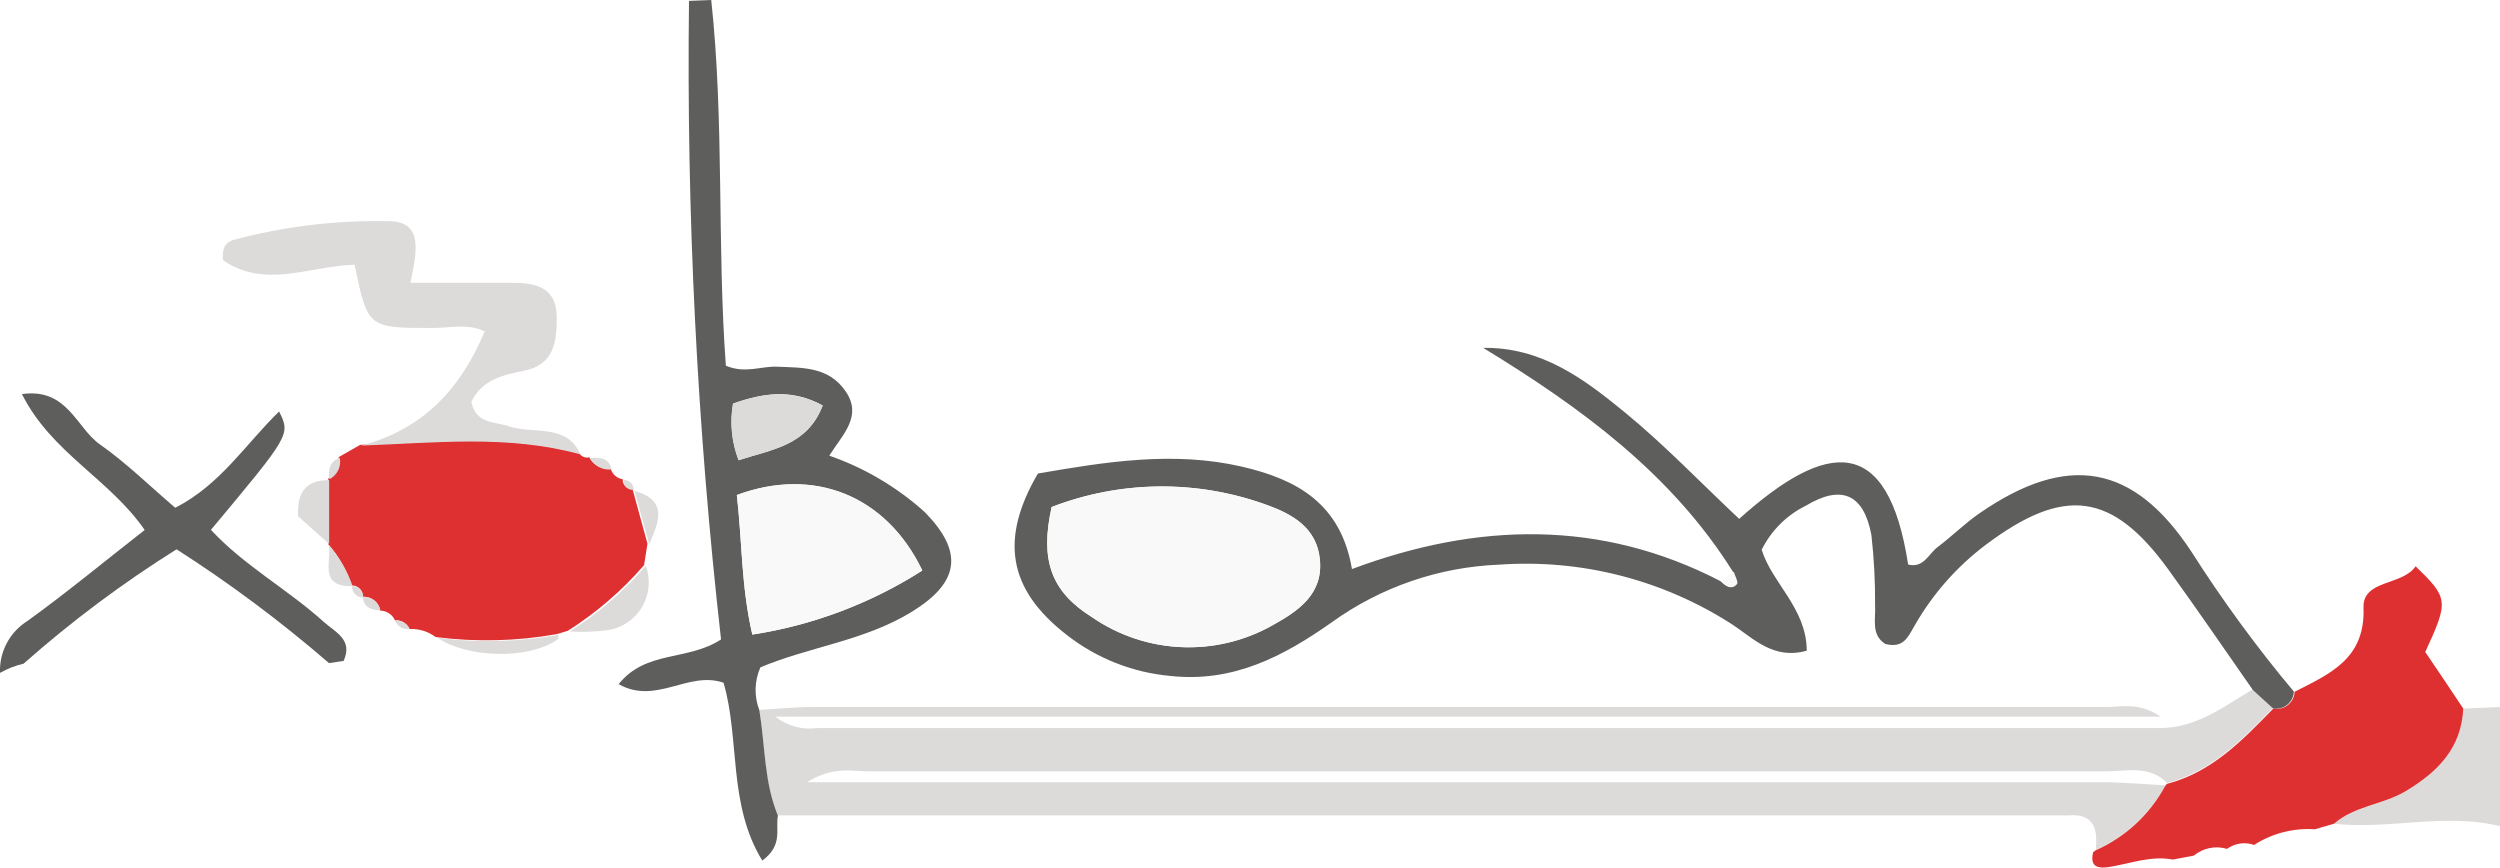
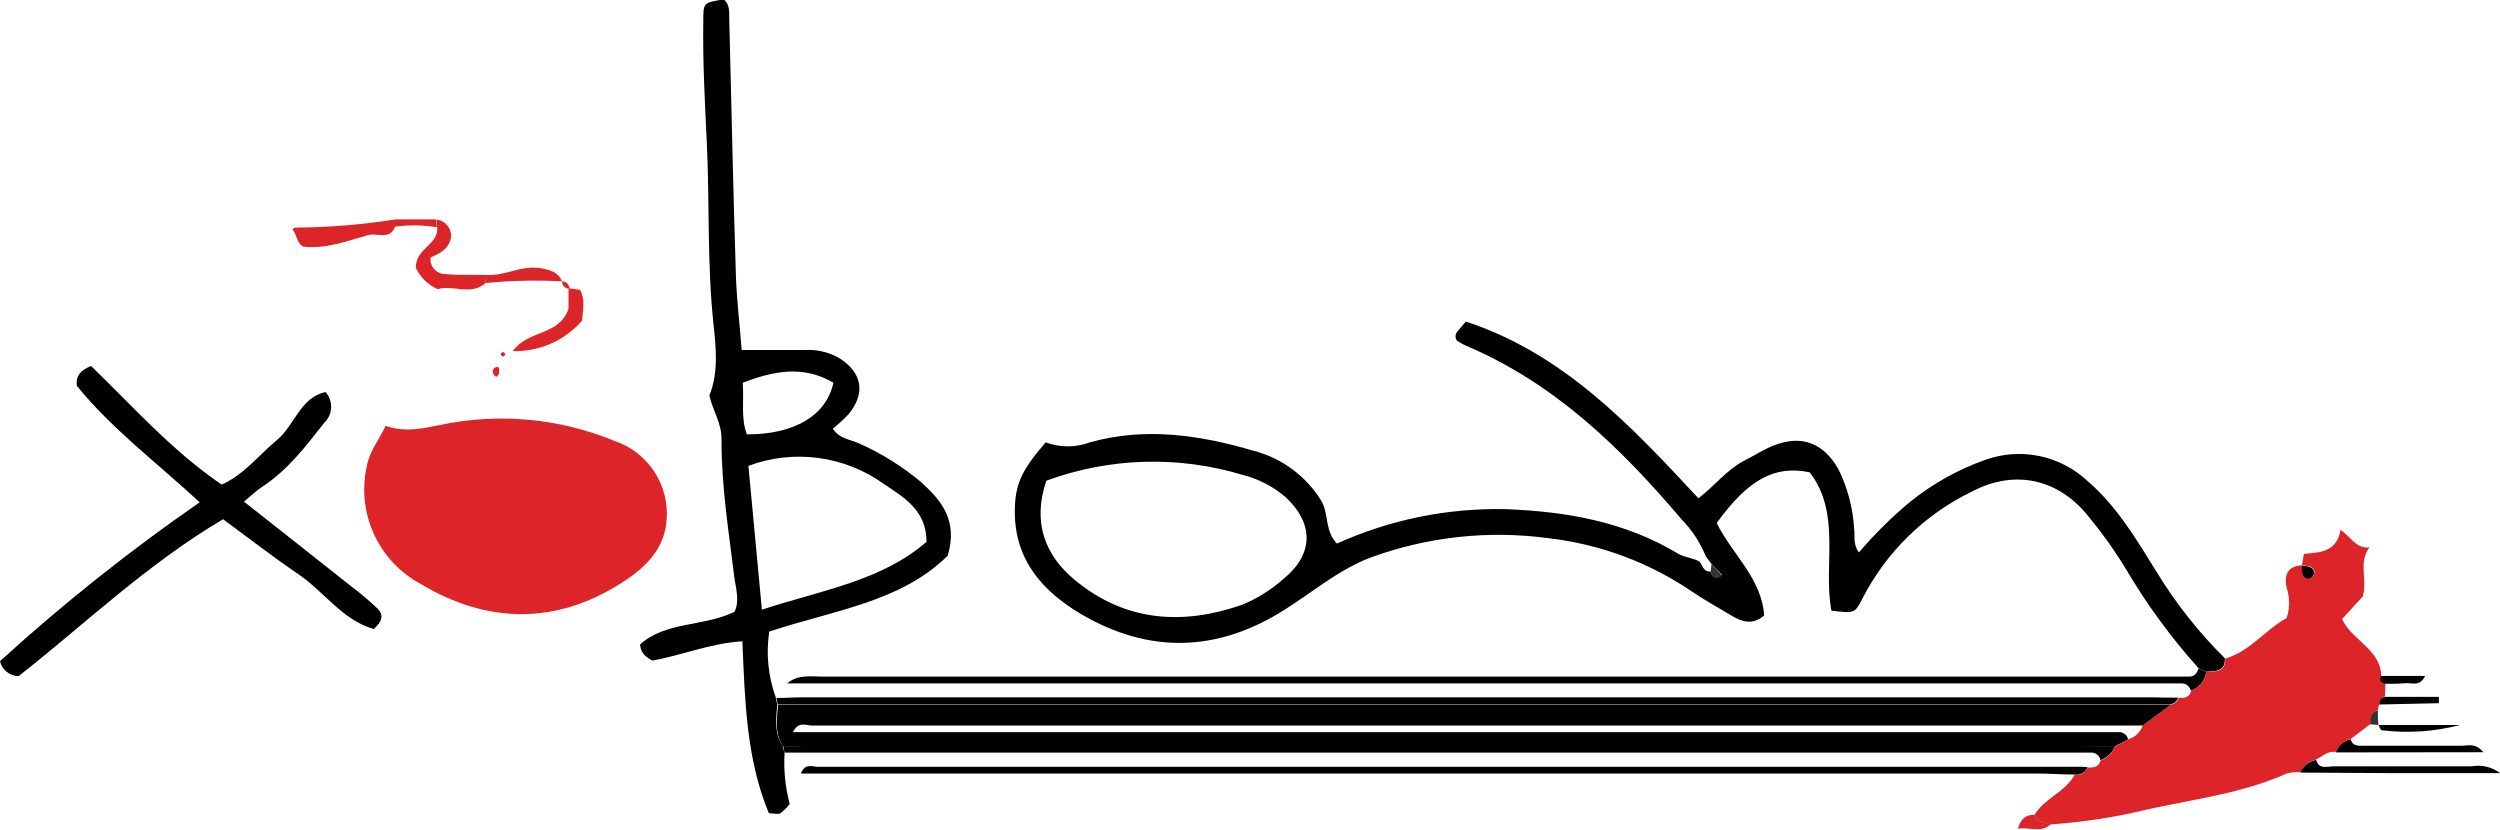
- <svg xmlns="http://www.w3.org/2000/svg" viewBox="0 0 170.9 59.31">
+ <svg xmlns="http://www.w3.org/2000/svg" viewBox="0 0 268.77 89.2">
  <defs>
-     <style>.cls-1{fill:#5e5e5d;}.cls-2{fill:#dddada;}.cls-3{fill:#df3031;}.cls-4{fill:#faf9f9;}</style>
+     <style>.cls-1{fill:#dc2429;}.cls-2{fill:#dc2529;}.cls-3{fill:#353232;}</style>
  </defs>
  <g id="Layer_2" data-name="Layer 2">
    <g id="Layer_1-2" data-name="Layer 1">
-       <path class="cls-1" d="M22.13,42.51c-2.46-2.22-5.44-3.84-7.71-6.29,5.44-6.51,5.44-6.51,4.66-8.09-2.28,2.21-4,5-7.1,6.58-1.75-1.49-3.34-3.06-5.15-4.33C5.21,29.24,4.61,26.5,1.5,26.94c2,4,6,5.82,8.39,9.29-2.74,2.14-5.3,4.26-8,6.21A4,4,0,0,0,0,46a6,6,0,0,1,1.61-.63,79.33,79.33,0,0,1,10.46-7.82,90.78,90.78,0,0,1,10.42,7.78l1-.15C24.15,43.72,22.93,43.23,22.13,42.51Z" />
-       <path class="cls-2" d="M170.9,56.48c-3.77-.94-7.57.25-11.35-.17,1.42-1.2,3.34-1.29,4.91-2.23,2.2-1.32,3.8-2.94,3.93-5.64l2.51-.11Z" />
-       <path class="cls-2" d="M143.27,58.09c.13-1.4-.09-2.5-1.9-2.35-.49,0-1,0-1.49,0l-86.7,0c-1-2.31-.87-4.81-1.27-7.21,1.23-.07,2.47-.2,3.71-.2q44.19,0,88.38,0c1.07,0,2.21-.35,3.7.66H53a3.82,3.82,0,0,0,2.88.78q45.87,0,91.74,0c2.56,0,4.4-1.48,6.41-2.67l1.36,1.28c-2.1,2.15-4.17,4.34-7.24,5.15-1.22-1.25-2.79-.8-4.23-.8q-42.25,0-84.51,0c-1.19,0-2.45-.37-4.24.74h88.41c1.48,0,3,.14,4.45.22A10,10,0,0,1,143.27,58.09Z" />
-       <path class="cls-1" d="M155.4,48.44,154,47.16c-1.91-2.74-3.79-5.49-5.75-8.2-3.86-5.33-7.14-5.74-12.5-1.72a18.27,18.27,0,0,0-4.87,5.53c-.45.78-.76,1.57-2,1.25-1-.63-.64-1.71-.7-2.64a40.18,40.18,0,0,0-.25-4.8c-.53-2.83-2.06-3.47-4.5-2a6.62,6.62,0,0,0-3,3c.68,2.25,3.07,4,3.08,6.9-2.28.65-3.67-.86-5.09-1.79a26,26,0,0,0-15.94-4.09,21,21,0,0,0-11.44,3.94c-3.3,2.33-6.75,4.13-11,3.67a13.45,13.45,0,0,1-7.16-2.84c-4-3.12-4.52-6.56-1.93-11,4.64-.8,9.26-1.55,13.95-.47,3.76.87,6.76,2.52,7.52,7,8.57-3.2,17-3.41,25.18.82.33.3.69.65,1.08.2.11-.13-.13-.55-.22-.84-4.19-6.69-10.37-11.21-17.07-15.3,4-.06,6.91,2.14,9.66,4.39s5.24,4.86,7.84,7.3c6-5.39,10.17-5.83,11.55,3.12,1.05.27,1.4-.72,2-1.18,1-.75,1.87-1.63,2.89-2.33,6-4.14,10.52-3.38,14.48,2.64a91,91,0,0,0,7,9.56A1.23,1.23,0,0,1,155.4,48.44ZM71.89,34.66c-.8,3.6-.06,5.77,2.76,7.53A11.65,11.65,0,0,0,87,42.74c1.76-1,3.47-2.13,3.23-4.5-.21-2.17-1.9-3.11-3.68-3.74A20.94,20.94,0,0,0,71.89,34.66Z" />
-       <path class="cls-3" d="M27,42.41a1.12,1.12,0,0,0-1-.67,1.13,1.13,0,0,0-1.19-.94l0,0a.75.75,0,0,0-.76-.78h0a8.47,8.47,0,0,0-1.61-2.81l0-.07,0-4.37,0-.06a1.35,1.35,0,0,0,.71-1.46l1.47-.84c5-.17,10-.77,15,.6a.61.61,0,0,0,.66.25,1.46,1.46,0,0,0,1.47.78,1,1,0,0,0,.82.72.64.64,0,0,0,.69.68l0,.07,1,3.65-.23,1.47a23.5,23.5,0,0,1-5.21,4.49l-.76.23a27.37,27.37,0,0,1-8.28.2A2.74,2.74,0,0,0,28,43,1,1,0,0,0,27,42.41Z" />
-       <path class="cls-1" d="M51.91,48.55c.4,2.4.31,4.9,1.27,7.21-.19.91.38,2-1.07,3.07-2.36-3.84-1.52-8.32-2.65-12.16-2.43-.83-4.6,1.54-7.17.1,1.86-2.34,4.75-1.57,7-3.06A350.7,350.7,0,0,1,47.1.06L48.62,0c.9,8.32.39,16.74,1,25,1.35.57,2.45,0,3.55.07,1.73.07,3.5,0,4.65,1.7s-.23,2.94-1.13,4.38A19.14,19.14,0,0,1,63.21,35c2.69,2.74,2.38,4.81-.86,6.81s-7,2.39-10.37,3.81A3.83,3.83,0,0,0,51.91,48.55ZM63.05,39c-2.48-5.16-7.47-7.09-12.68-5.16.36,3.07.29,6.23,1.06,9.54A30.12,30.12,0,0,0,63.05,39ZM50.49,31.46c2.31-.75,4.69-1,5.75-3.74-2.11-1.16-4.05-.86-6.13-.13A7.27,7.27,0,0,0,50.49,31.46Z" />
-       <path class="cls-3" d="M155.4,48.44a1.23,1.23,0,0,0,1.46-1.15c2.41-1.23,4.84-2.25,4.71-5.75-.07-1.93,2.66-1.49,3.56-2.83,2.25,2.18,2.27,2.37.66,5.86.85,1.25,1.73,2.56,2.6,3.87-.13,2.7-1.73,4.32-3.93,5.64-1.57.94-3.49,1-4.91,2.23l-1.31.38a6.82,6.82,0,0,0-4.15,1.07,2,2,0,0,0-1.85.27,2.45,2.45,0,0,0-2.27.46l-1.43.27c-1.47-.28-2.84.25-4.25.49-.79.14-1.47.08-1.2-1l.18-.13A10,10,0,0,0,148,53.75l.12-.16C151.23,52.78,153.3,50.59,155.4,48.44Z" />
-       <path class="cls-2" d="M39.68,31.06c-5-1.37-10-.77-15-.6,4.21-1.08,6.82-3.88,8.45-7.8-1.15-.58-2.38-.23-3.57-.24-4.42,0-4.42,0-5.32-4.32-3,.06-6.14,1.69-9-.32-.07-.8.16-1.21.69-1.37a37.87,37.87,0,0,1,10.52-1.29c2.61-.06,2,2.22,1.61,4.21,2.38,0,4.69,0,7,0,1.68,0,3,.39,3,2.37,0,1.63-.16,3.24-2.26,3.65-1.46.28-2.88.64-3.58,2.12.34,1.55,1.57,1.32,2.59,1.68C36.52,29.71,38.72,28.92,39.68,31.06Z" />
-       <path class="cls-2" d="M38.94,43.17a23.5,23.5,0,0,0,5.21-4.49,3.3,3.3,0,0,1-2.63,4.4A13.8,13.8,0,0,1,38.94,43.17Z" />
-       <path class="cls-2" d="M29.9,43.6a27.37,27.37,0,0,0,8.28-.2c0,.12,0,.29-.1.34C36.09,45.09,32,45,29.9,43.6Z" />
-       <path class="cls-2" d="M22.5,32.82l0,4.37-2.12-1.9C20.29,33.45,21.08,32.82,22.5,32.82Z" />
-       <path class="cls-2" d="M44.38,37.21l-1-3.65C45.74,34.22,45,35.74,44.38,37.21Z" />
-       <path class="cls-2" d="M22.49,37.26a8.47,8.47,0,0,1,1.61,2.81C21.79,40.13,22.65,38.41,22.49,37.26Z" />
-       <path class="cls-2" d="M23.23,31.3a1.35,1.35,0,0,1-.71,1.46C22.43,32.12,22.51,31.56,23.23,31.3Z" />
-       <path class="cls-2" d="M41.81,32.09a1.46,1.46,0,0,1-1.47-.78C41,31.26,41.62,31.28,41.81,32.09Z" />
-       <path class="cls-2" d="M24.8,40.8a1.13,1.13,0,0,1,1.19.94C25.39,41.69,24.86,41.54,24.8,40.8Z" />
-       <path class="cls-2" d="M24.07,40.06a.75.75,0,0,1,.76.78A.72.72,0,0,1,24.07,40.06Z" />
-       <path class="cls-2" d="M27,42.41A1,1,0,0,1,28,43,.92.92,0,0,1,27,42.41Z" />
-       <path class="cls-2" d="M43.32,33.49a.64.64,0,0,1-.69-.68A.66.66,0,0,1,43.32,33.49Z" />
-       <path class="cls-4" d="M71.89,34.66a20.94,20.94,0,0,1,14.65-.16c1.78.63,3.47,1.57,3.68,3.74.24,2.37-1.47,3.55-3.23,4.5a11.65,11.65,0,0,1-12.34-.55C71.83,40.43,71.09,38.26,71.89,34.66Z" />
-       <path class="cls-4" d="M118.52,39.09c.09.29.33.71.22.84-.39.45-.75.1-1.08-.2Z" />
-       <path class="cls-4" d="M63.05,39a30.12,30.12,0,0,1-11.62,4.38c-.77-3.31-.7-6.47-1.06-9.54C55.58,31.89,60.57,33.82,63.05,39Z" />
-       <path class="cls-2" d="M50.49,31.46a7.27,7.27,0,0,1-.38-3.87c2.08-.73,4-1,6.13.13C55.18,30.48,52.8,30.71,50.49,31.46Z" />
+       <path d="M183.39,59.81a12.4,12.4,0,0,0-2.63-4c-6.54-7.71-13.7-14.67-23.24-18.68a9.79,9.79,0,0,1-.89-.5.82.82,0,0,1,.11-1.06c.22-.29.47-.54.85-1,10.44,3.43,17.67,11.1,25,19,1.71-1.3,3-3,4.84-4,1.11-.54,2.15-1.25,3.29-1.69,3-1.16,5.29-.25,6.9,2.51a16.68,16.68,0,0,1,1.71,6.36c.12.84-.16,1.75.52,2.64a45.57,45.57,0,0,1,5.5-5.44,27.81,27.81,0,0,1,8.07-4.51,10.78,10.78,0,0,1,11.06,2.32c3.14,2.72,5.21,6.24,7.36,9.7a48.62,48.62,0,0,0,7.35,9.31c.05,1.51-1.09,1.37-2.06,1.45l-.82-.44a66.14,66.14,0,0,1-7.67-10.46,48,48,0,0,0-4.08-5.76c-3.17-4-7.85-5.2-12.59-2.7a25.92,25.92,0,0,0-11.73,11.46c-.83,1.65-.89,1.62-3.35,1.33-.91-4.91,1.1-10.39-2.33-14.87-3.76-.8-6.63.78-10,5.45,1.63,3.33,4.83,5.92,5.1,9.94-1.3,1.09-2.42.66-3.53,0-1.37-.83-2.79-1.6-4.12-2.5a34.43,34.43,0,0,0-15.46-5.8A40,40,0,0,0,147.19,60c-3.38,1.33-6.14,3.71-9.18,5.61-7.19,4.52-14.49,4.68-21.75.43-4.1-2.41-7.15-5.77-7.16-11,0-2.89.67-4.44,3.32-7.48a6.85,6.85,0,0,0,4.75,0c5.91-1.67,11.82-.8,17.56.89a12.12,12.12,0,0,1,7.32,5.39c.83,1.42.35,3.23,1.68,4.6a41.77,41.77,0,0,1,18.18-3.7c6.51.25,12.8,1.35,18.47,4.77.77.46,1.62.43,2.34.88.33.41.41,1.1,1.17,1.05.23.68.61.85,1.24.35L184,60.63Zm-70.9-8.13c-1.5,4.42-.21,8,3.13,10.73,5.38,4.42,11.53,4.84,17.91,2.61a15.58,15.58,0,0,0,4.4-2.74c3.33-2.68,3.35-6,.25-8.86a11.29,11.29,0,0,0-4.57-2.36A33.26,33.26,0,0,0,112.49,51.68Z" />
+       <path class="cls-1" d="M41.46,45.78c2,.72,3.93.3,5.79-.08a31.91,31.91,0,0,1,18.83,1.71A8.26,8.26,0,0,1,71.66,56c-.26,3.2-2.49,5.17-4.83,6.66-7.08,4.53-14.46,4.4-21.58.13a11.53,11.53,0,0,1-5.83-12.61C39.7,48.54,40.73,47.33,41.46,45.78Z" />
+       <path d="M84.35,80.91a17.35,17.35,0,0,0,.55,5.52,5.25,5.25,0,0,1-1,1c-.25.16-.7,0-1.24,0-2.42-5.82-2.57-12-2.85-18.49-3.51.23-6.58,1.54-9.7,2.08-.61-.4-1.2-.68-1.3-1.73,2.77-2.51,6.82-1.89,10.16-3.52.53-1.1.19-2.35,0-3.53-.61-5-1.43-10-1.4-15.07,0-1.7-.93-3-1.31-4.65,1-2.46.72-5.1.45-7.64-.69-6.42-.42-12.86-.71-19.28-.21-4.44-.46-8.88-.39-13.32,0-2,0-2,2.2-2.34.67.55.57,1.32.59,2.06.23,9.15.42,18.31.71,27.46.08,2.69.41,5.36.63,8.17h6.75a6.74,6.74,0,0,1,3.59.78c2.61,1.55,3.06,3.85,1.11,6.16a18.46,18.46,0,0,1-1.65,1.52c.72,1.12,1.92,1.15,2.86,1.6a28.21,28.21,0,0,1,6.6,4.12c2.22,2,4,4.13,2.89,7.92-5,5-12.34,5.89-19.19,8.17a14.45,14.45,0,0,0,.7,7.07,1.79,1.79,0,0,0,.17.68c-.12,1.55-.39,3.12.58,4.53A2.55,2.55,0,0,0,84.35,80.91ZM81.91,65.54c6.56-2.13,12.84-3.09,17.7-7.29,0-3.39-2.44-4.77-4.52-6.17a15.62,15.62,0,0,0-14.63-2C80.92,55,81.39,60,81.91,65.54ZM80.3,46.7c5.09,0,8.52-2,9.3-5.55-3.24-1.92-6.45-1.27-9.75,0C80,43.11,79.63,45,80.3,46.7Z" />
+       <path class="cls-1" d="M237.17,72.25c1-.08,2.11.06,2.06-1.45,2.68-.76,4.29-3.1,6.6-4.35a5.12,5.12,0,0,0,0-3.26c-.28-1.31.05-2.34,1.67-2.42a3.2,3.2,0,0,0,.11,1,.61.61,0,0,0,.86.31.62.62,0,0,0,0-1.12c-.26-.18-.67-.12-1-.17l.22-1.25c1.69-.13,3.53-.18,3.94-2.57,1.15.77,1.68,2.07,3.11,1.87-1.23,1.65-.2,3.45-.72,5.28l-2.23,2.43c1,2.25,4.09,3.2,4.22,6.08-.21.47,0,.73.45.83l-.06,1.42c-.47.09-.6.39-.56.82a.82.82,0,0,0-.16.61c-.79.22-.74.91-.84,1.52l-2.09,1.6a2.14,2.14,0,0,0-1.58,1.42c-.88-.17-1.47.45-2.15.8a2.49,2.49,0,0,0-1.69,1.37,4.69,4.69,0,0,0-1.47.13C240.65,85.48,235,86,229.58,87.32a62.78,62.78,0,0,1-9.09,1.31c-.65-.24-1.5-.16-1.78-1,1.07-1.81,3.31-2.46,4.32-4.32a1.27,1.27,0,0,0,1.41-.79c.58,0,1.19,0,1.38-.75a2.92,2.92,0,0,0,1.58-1.51l1.38-.78A2.29,2.29,0,0,0,230.36,78l3-2.24a1,1,0,0,0,.84-.72c.58,0,1.19,0,1.36-.78A2.4,2.4,0,0,0,237.17,72.25Z" />
+       <path d="M21.47,54C16.76,49.66,12,46.09,8.27,41.49c-.16-1.14.44-1.67,1.51-2.15,4.47,4.3,8.64,9.07,14.05,12.76,2.38-1.05,4-3.18,5.94-4.79s2.46-4.53,5.22-5.17a2.37,2.37,0,0,1-.13,3.31c-2,2.55-3.93,5.09-6.68,6.89-.61.4-1.14.92-1.95,1.59,4.05,3.2,7.82,6.16,11.57,9.14a30.92,30.92,0,0,1,2.83,2.4c.6.6.51,1.35-.46,2.15-3.33-.94-5.31-4-8.12-5.91s-5.36-3.9-8.07-5.89C15.75,60.69,9.06,67.15,2,72.69a2.08,2.08,0,0,1-2-1.61A205.57,205.57,0,0,1,21.47,54Z" />
+       <path d="M237.17,72.25a2.4,2.4,0,0,1-1.65,2,1,1,0,0,0-1.06-.78c-1,0-2,0-3,0H84.62c1.21-1,2.54-.72,3.81-.73q72,0,143.94,0c1,0,2,0,3,0,.58,0,.85-.4,1-.91Z" />
+       <path d="M234.16,75a1,1,0,0,1-.84.72c-1.12,0-2.24,0-3.36,0H83.65a1.79,1.79,0,0,1-.17-.68c.87,0,1.74-.07,2.61-.07H231.54C232.41,75,233.28,75,234.16,75Z" />
+       <path d="M227.4,80.22a2.92,2.92,0,0,1-1.58,1.51,1,1,0,0,0-1-.82H84.35a2.55,2.55,0,0,1-.12-.67c1.37,0,2.74-.07,4.11-.07H212.82C217.68,80.17,222.54,80.2,227.4,80.22Z" />
+       <path d="M224.44,82.48a1.27,1.27,0,0,1-1.41.79c-1.36,0-2.73-.11-4.1-.11H86.1c.46-1.17,1.27-.72,1.83-.72q67.69,0,135.39,0C223.69,82.41,224.07,82.46,224.44,82.48Z" />
+       <path class="cls-2" d="M46.93,23.6a1.8,1.8,0,0,1,1.57,1.87c-.25,1.43-1.34,1.79-2.2,2.21a1.56,1.56,0,0,0,1.24,1.75c1.56.18,3.15.1,4.73.13l-.07.87c-1.61,1.41-3.51.14-5.13.66a4.62,4.62,0,0,1-2.37-2.31c0-2.13,2.49-2.48,2.3-4.34Z" />
+       <path class="cls-2" d="M42.47,24.37c-.55,1.48-1.94.64-2.88.9-2.27.63-4.55,1.53-7,1.24-.74-.41-.65-1.3-1.14-1.83.08-.08.16-.21.24-.21a72.41,72.41,0,0,0,10.81-.88Z" />
+       <path d="M247.29,83.06A2.49,2.49,0,0,1,249,81.69c.29,1.06,1.16.7,1.83.7,5,0,9.91,0,14.86,0a3.94,3.94,0,0,1,3.1.73H257.69Z" />
+       <path class="cls-2" d="M61.22,31l1.14.16c.57,1,.31,2.14.22,3.31a9.54,9.54,0,0,1-7.46,3.28c1.67-2.33,5-1.6,6-4.57V31.05Z" />
+       <path d="M251.13,80.89a2.14,2.14,0,0,1,1.58-1.42c.22.8.86.7,1.49.7,3.49,0,7,0,10.46,0,.69,0,1.48-.33,2.32.7Z" />
+       <path class="cls-2" d="M52.2,30.43l.07-.87c2,.15,3.76-1.07,5.8-.73,1,.17,1.91.37,2.35,1.42h0A53.69,53.69,0,0,0,52.2,30.43Z" />
+       <path d="M255.69,77.94h8.8a22.49,22.49,0,0,1-8.43.57c-.14,0-.24-.38-.36-.58Z" />
+       <path d="M255.8,75.74c0-.43.09-.73.56-.82h5.84v.68Z" />
+       <path d="M256.42,73.5c-.46-.1-.66-.36-.45-.83h4.75c-.6,1.23-1.46.69-2.14.78A17.18,17.18,0,0,1,256.42,73.5Z" />
+       <path class="cls-2" d="M218.71,87.59c.28.88,1.13.8,1.78,1-1,1-2.23.32-3.55.49C217.25,88,217.8,87.6,218.71,87.59Z" />
+       <path class="cls-2" d="M42.47,24.37l0-.78h4.42l.07.84A15.28,15.28,0,0,0,42.47,24.37Z" />
+       <path class="cls-2" d="M53.34,40.53c-.45-.35-.48-.78-.15-1,.53-.29.5.22.47.52S53.45,40.39,53.34,40.53Z" />
+       <path class="cls-3" d="M254.8,77.87c.1-.61,0-1.3.84-1.52,0,.53,0,1.06.05,1.59h0Z" />
+       <path class="cls-2" d="M60.42,30.25a.78.78,0,0,1,.8.73l-.06.07a.8.8,0,0,1-.74-.8Z" />
+       <path class="cls-2" d="M54.35,38.11c-.09.08-.22.25-.27.23-.35-.16-.34-.36,0-.49C54.16,37.83,54.27,38,54.35,38.11Z" />
+       <path class="cls-3" d="M184,60.63l1.15,1.24c-.63.5-1,.33-1.24-.35Z" />
+       <path d="M227.4,80.22c-4.86,0-9.72,0-14.58,0H88.34c-1.37,0-2.74,0-4.11.07-1-1.41-.7-3-.58-4.53H230c1.12,0,2.24,0,3.36,0l-3,2.24c-.24,0-.49,0-.74,0q-71.19,0-142.37,0c-.58,0-1.41-.5-2,.71H224.72c1,0,2,0,3,0a1,1,0,0,1,1.07.77Z" />
+       <path d="M247.43,60.83c.35.05.76,0,1,.17a.62.62,0,0,1,0,1.12.61.61,0,0,1-.86-.31,3.2,3.2,0,0,1-.11-1Z" />
    </g>
  </g>
</svg>
